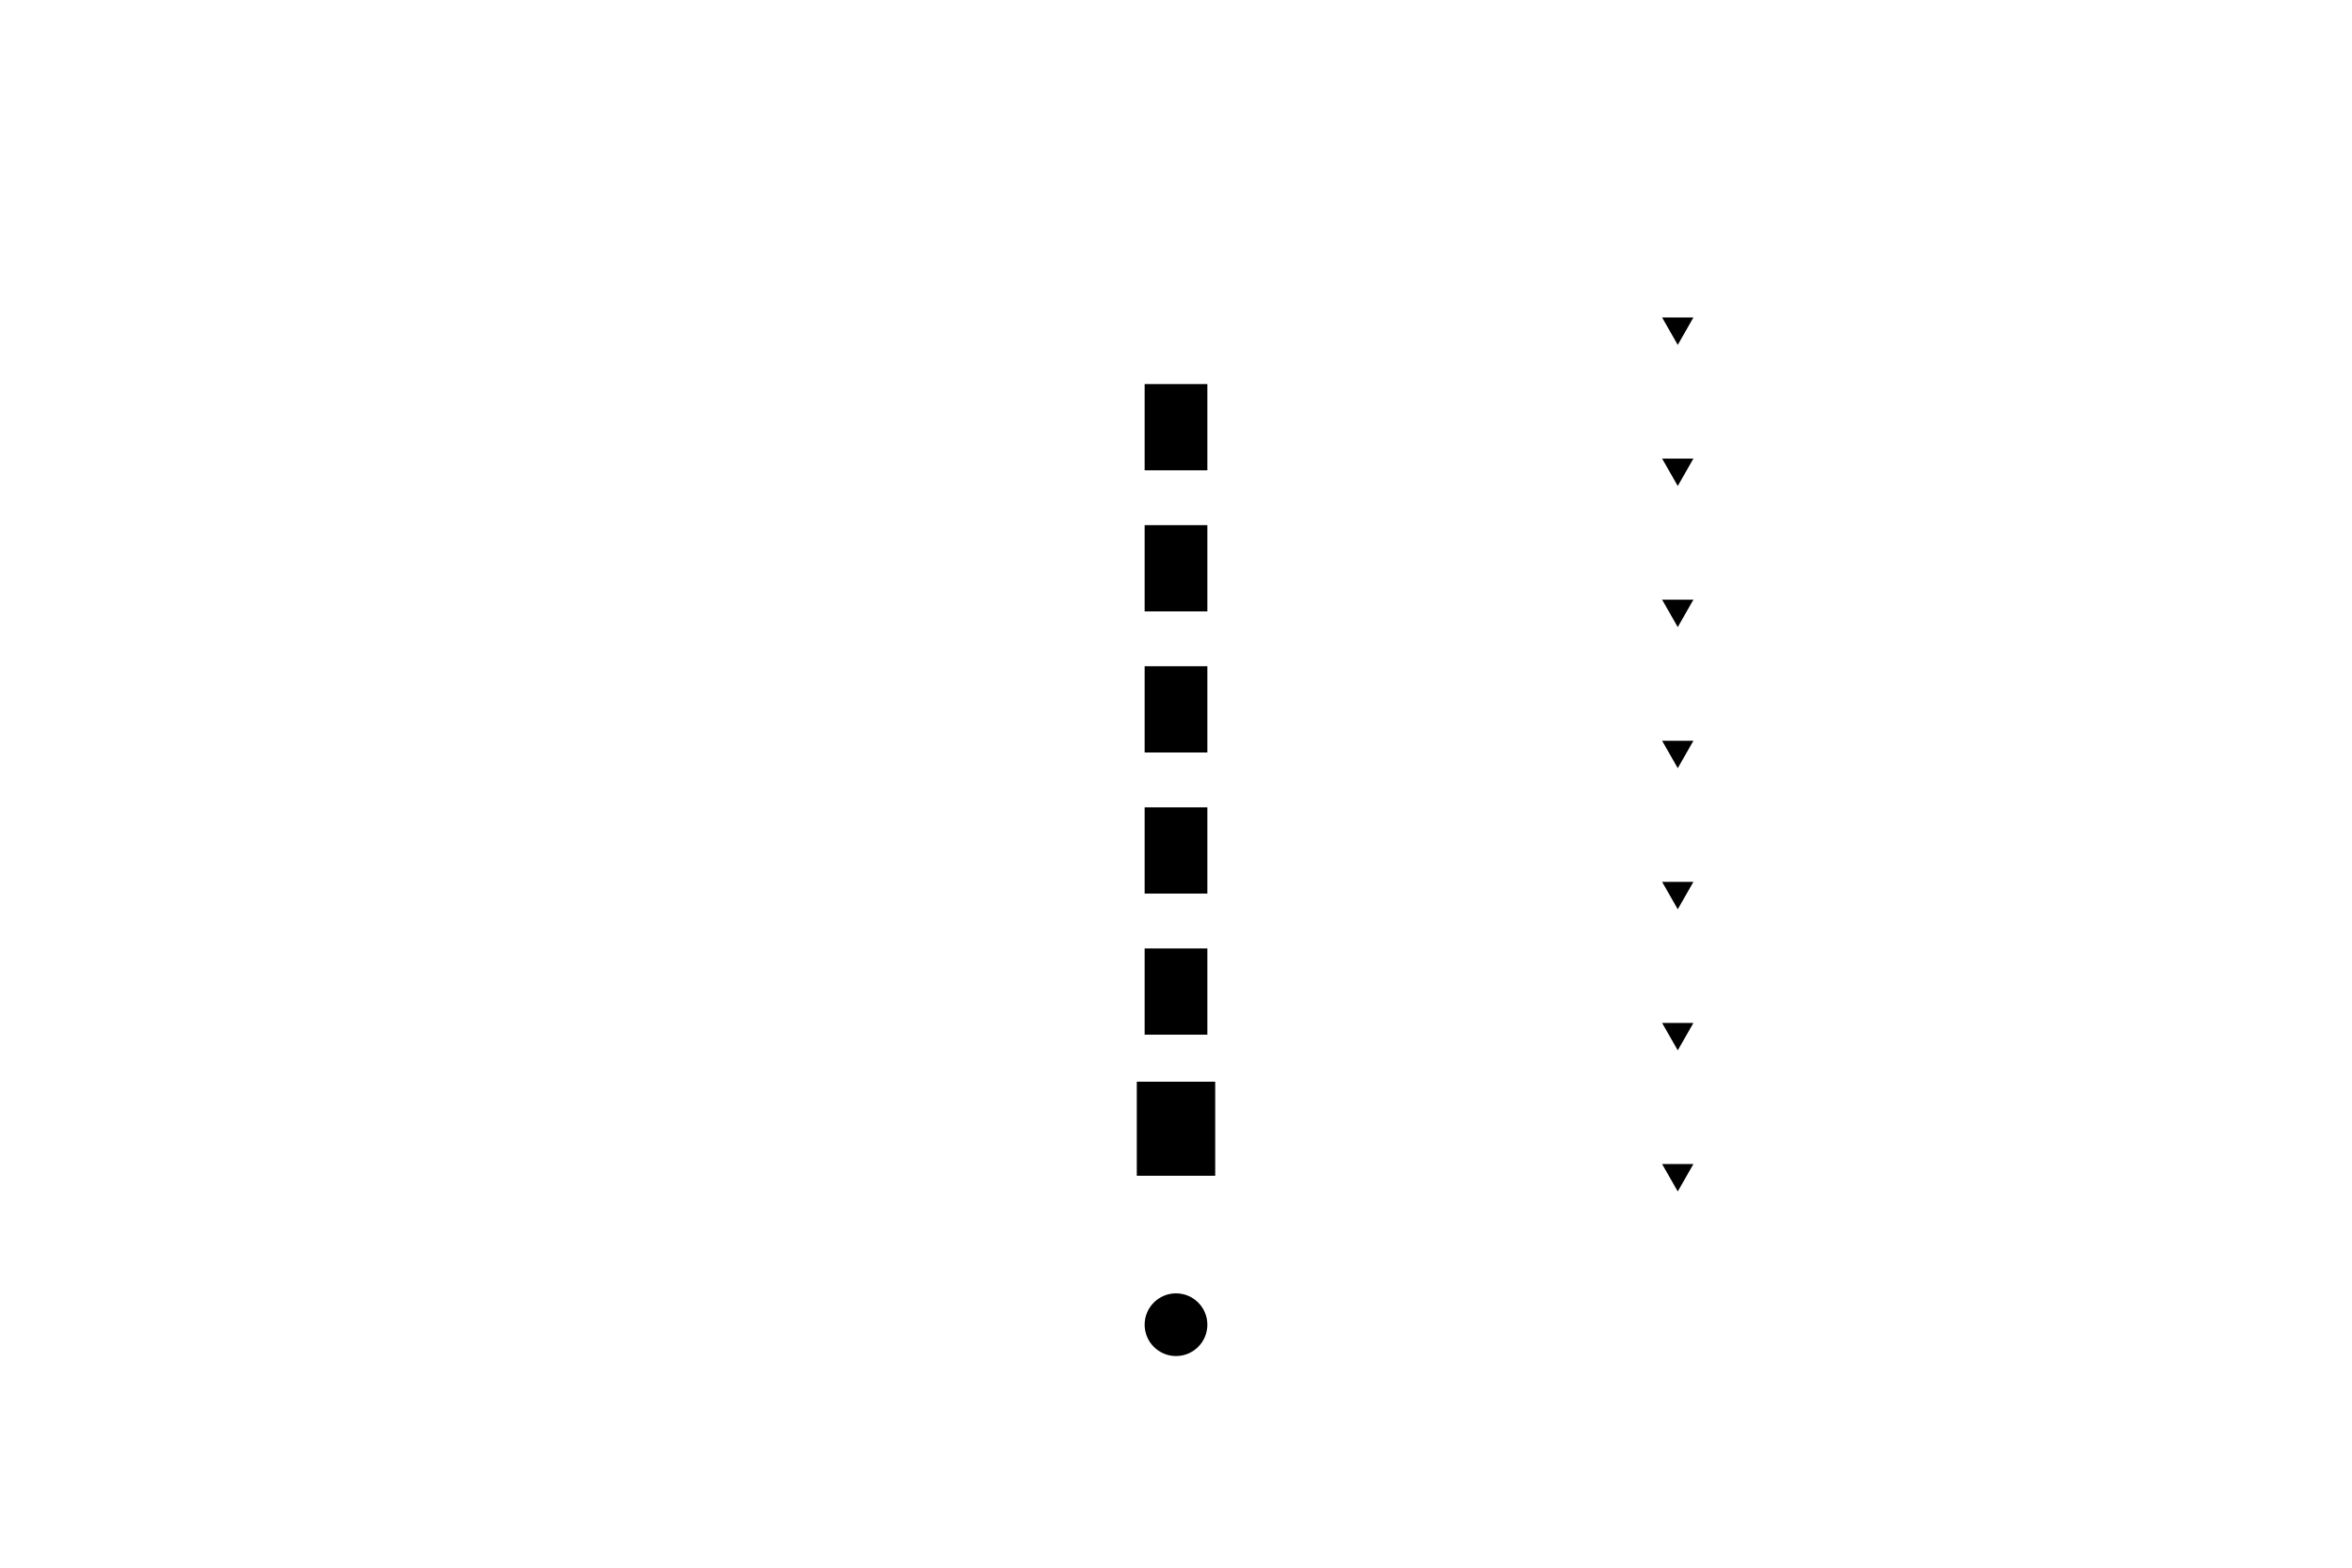
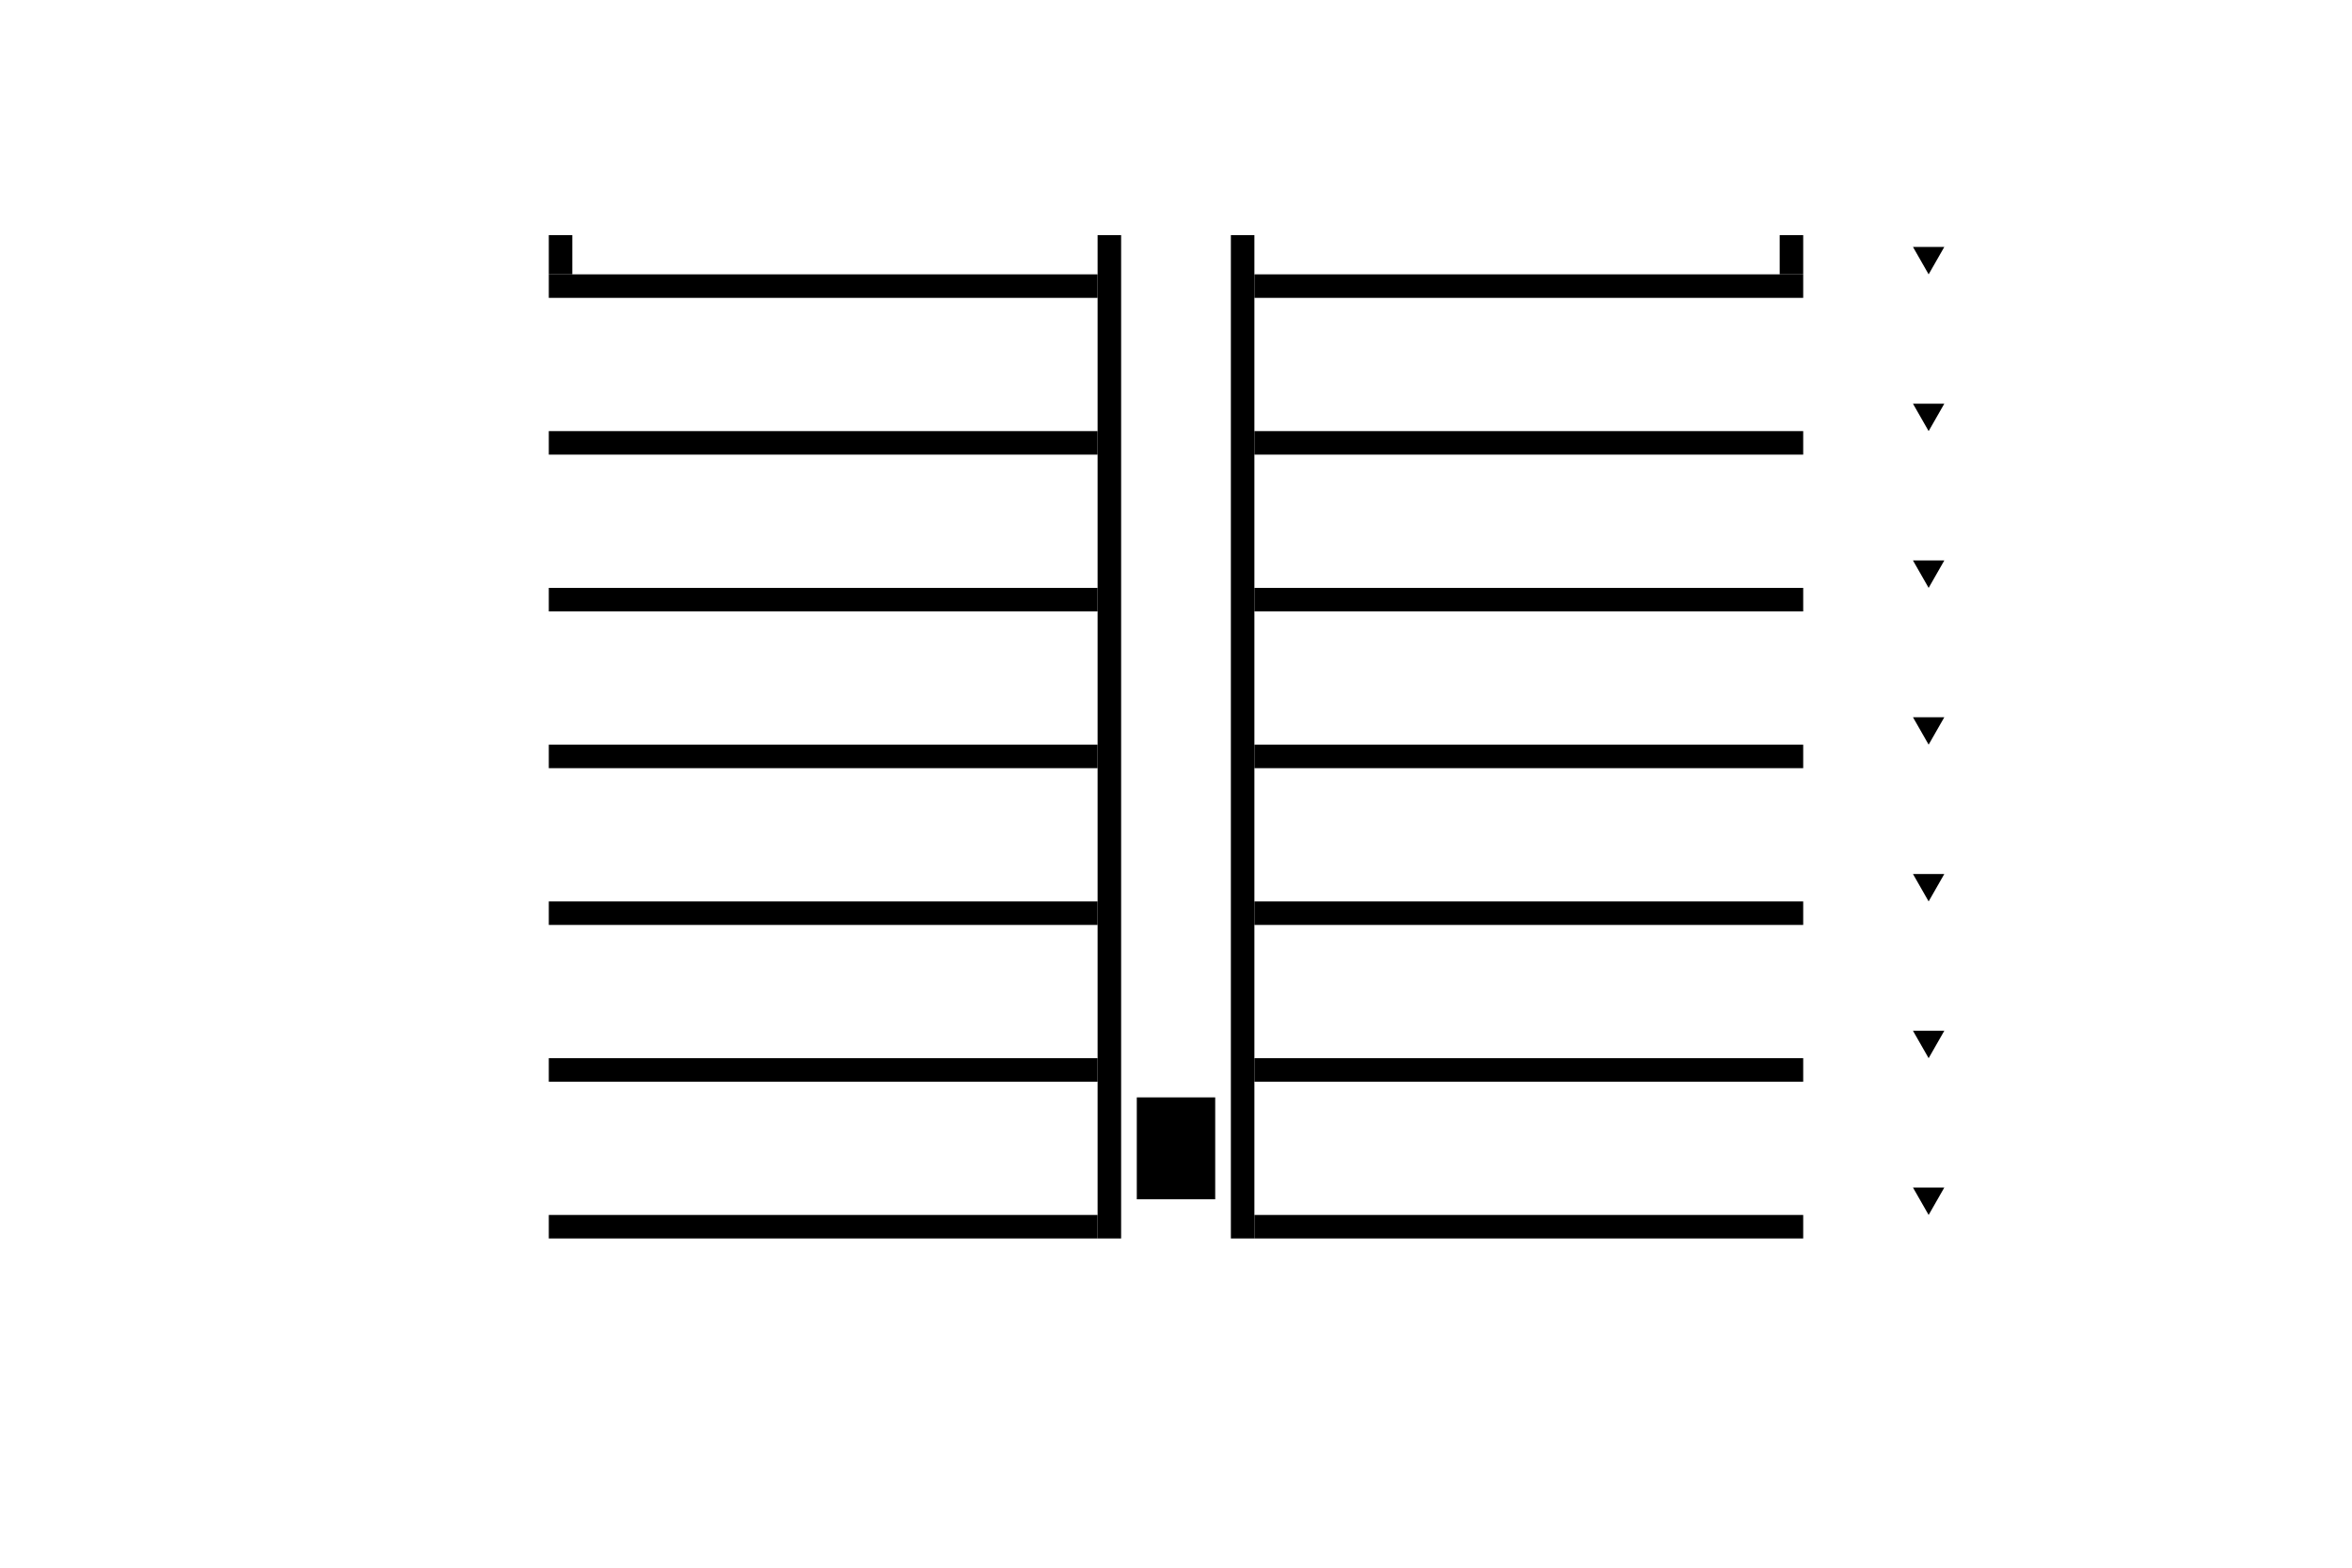
<svg xmlns="http://www.w3.org/2000/svg" viewBox="0 0 1200 800">
-   <line class="cut" x1="160" y1="620" x2="1040" y2="620" />
-   <line class="view" x1="184" y1="620" x2="172" y2="632" />
-   <line class="view" x1="208" y1="620" x2="196" y2="632" />
-   <line class="view" x1="232" y1="620" x2="220" y2="632" />
-   <line class="view" x1="256" y1="620" x2="244" y2="632" />
-   <line class="view" x1="280" y1="620" x2="268" y2="632" />
-   <line class="view" x1="304" y1="620" x2="292" y2="632" />
-   <line class="view" x1="328" y1="620" x2="316" y2="632" />
-   <line class="view" x1="352" y1="620" x2="340" y2="632" />
-   <line class="view" x1="376" y1="620" x2="364" y2="632" />
-   <line class="view" x1="400" y1="620" x2="388" y2="632" />
-   <line class="view" x1="424" y1="620" x2="412" y2="632" />
-   <line class="view" x1="448" y1="620" x2="436" y2="632" />
-   <line class="view" x1="472" y1="620" x2="460" y2="632" />
-   <line class="view" x1="496" y1="620" x2="484" y2="632" />
-   <line class="view" x1="520" y1="620" x2="508" y2="632" />
-   <line class="view" x1="544" y1="620" x2="532" y2="632" />
-   <line class="view" x1="568" y1="620" x2="556" y2="632" />
-   <line class="view" x1="592" y1="620" x2="580" y2="632" />
-   <line class="view" x1="616" y1="620" x2="604" y2="632" />
-   <line class="view" x1="640" y1="620" x2="628" y2="632" />
-   <line class="view" x1="664" y1="620" x2="652" y2="632" />
-   <line class="view" x1="688" y1="620" x2="676" y2="632" />
-   <line class="view" x1="712" y1="620" x2="700" y2="632" />
-   <line class="view" x1="736" y1="620" x2="724" y2="632" />
-   <line class="view" x1="760" y1="620" x2="748" y2="632" />
-   <line class="view" x1="784" y1="620" x2="772" y2="632" />
-   <line class="view" x1="808" y1="620" x2="796" y2="632" />
-   <line class="view" x1="832" y1="620" x2="820" y2="632" />
-   <line class="view" x1="856" y1="620" x2="844" y2="632" />
-   <line class="view" x1="880" y1="620" x2="868" y2="632" />
-   <line class="view" x1="904" y1="620" x2="892" y2="632" />
-   <line class="view" x1="928" y1="620" x2="916" y2="632" />
-   <line class="view" x1="952" y1="620" x2="940" y2="632" />
-   <line class="view" x1="976" y1="620" x2="964" y2="632" />
-   <line class="view" x1="1000" y1="620" x2="988" y2="632" />
-   <line class="view" x1="1024" y1="620" x2="1012" y2="632" />
-   <line class="view" x1="404" y1="188" x2="404" y2="248" />
-   <line class="view" x1="404" y1="260" x2="404" y2="320" />
-   <line class="view" x1="404" y1="332" x2="404" y2="392" />
-   <line class="view" x1="404" y1="404" x2="404" y2="464" />
-   <line class="view" x1="404" y1="476" x2="404" y2="536" />
-   <line class="view" x1="404" y1="548" x2="404" y2="608" />
-   <line class="view" x1="410" y1="188" x2="410" y2="248" />
-   <line class="view" x1="410" y1="260" x2="410" y2="320" />
-   <line class="view" x1="410" y1="332" x2="410" y2="392" />
-   <line class="view" x1="410" y1="404" x2="410" y2="464" />
-   <line class="view" x1="410" y1="476" x2="410" y2="536" />
-   <line class="view" x1="410" y1="548" x2="410" y2="608" />
-   <line class="view" x1="790" y1="188" x2="790" y2="248" />
-   <line class="view" x1="790" y1="260" x2="790" y2="320" />
-   <line class="view" x1="790" y1="332" x2="790" y2="392" />
-   <line class="view" x1="790" y1="404" x2="790" y2="464" />
-   <line class="view" x1="790" y1="476" x2="790" y2="536" />
-   <line class="view" x1="790" y1="548" x2="790" y2="608" />
-   <line class="view" x1="796" y1="188" x2="796" y2="248" />
-   <line class="view" x1="796" y1="260" x2="796" y2="320" />
-   <line class="view" x1="796" y1="332" x2="796" y2="392" />
-   <line class="view" x1="796" y1="404" x2="796" y2="464" />
-   <line class="view" x1="796" y1="476" x2="796" y2="536" />
-   <line class="view" x1="796" y1="548" x2="796" y2="608" />
-   <rect class="cut" x="392" y="160" width="12" height="16" fill="url(#hatch)" />
-   <rect class="cut" x="796" y="160" width="12" height="16" fill="url(#hatch)" />
-   <rect class="cut" x="392" y="176" width="168" height="12" fill="url(#hatch)" />
-   <rect class="cut" x="640" y="176" width="168" height="12" fill="url(#hatch)" />
-   <rect class="cut" x="392" y="248" width="168" height="12" fill="url(#hatch)" />
-   <rect class="cut" x="640" y="248" width="168" height="12" fill="url(#hatch)" />
-   <rect class="cut" x="392" y="320" width="168" height="12" fill="url(#hatch)" />
-   <rect class="cut" x="640" y="320" width="168" height="12" fill="url(#hatch)" />
-   <rect class="cut" x="392" y="392" width="168" height="12" fill="url(#hatch)" />
-   <rect class="cut" x="640" y="392" width="168" height="12" fill="url(#hatch)" />
-   <rect class="cut" x="392" y="464" width="168" height="12" fill="url(#hatch)" />
-   <rect class="cut" x="640" y="464" width="168" height="12" fill="url(#hatch)" />
-   <rect class="cut" x="392" y="536" width="168" height="12" fill="url(#hatch)" />
-   <rect class="cut" x="640" y="536" width="168" height="12" fill="url(#hatch)" />
-   <rect class="cut" x="392" y="608" width="168" height="12" fill="url(#hatch)" />
-   <rect class="cut" x="640" y="608" width="168" height="12" fill="url(#hatch)" />
-   <rect class="cut" x="560" y="160" width="12" height="460" fill="url(#hatch)" />
-   <rect class="cut" x="628" y="160" width="12" height="460" fill="url(#hatch)" />
-   <line class="view" x1="600" y1="188" x2="600" y2="552" />
-   <rect class="solid" x="580" y="552" width="40" height="48" />
-   <rect class="hidden" x="584" y="196" width="32" height="44" />
-   <rect class="hidden" x="584" y="268" width="32" height="44" />
-   <rect class="hidden" x="584" y="340" width="32" height="44" />
-   <rect class="hidden" x="584" y="412" width="32" height="44" />
-   <rect class="hidden" x="584" y="484" width="32" height="44" />
-   <line class="axis" x1="600" y1="140" x2="600" y2="660" />
-   <circle class="paper view" cx="600" cy="676" r="16" />
-   <line class="dim" x1="320" y1="160" x2="320" y2="624" />
-   <line class="dim" x1="312" y1="176" x2="380" y2="176" />
-   <line class="view" x1="313" y1="183" x2="327" y2="169" />
-   <line class="dim" x1="312" y1="248" x2="380" y2="248" />
-   <line class="view" x1="313" y1="255" x2="327" y2="241" />
-   <line class="dim" x1="312" y1="320" x2="380" y2="320" />
-   <line class="view" x1="313" y1="327" x2="327" y2="313" />
-   <line class="dim" x1="312" y1="392" x2="380" y2="392" />
-   <line class="view" x1="313" y1="399" x2="327" y2="385" />
-   <line class="dim" x1="312" y1="464" x2="380" y2="464" />
-   <line class="view" x1="313" y1="471" x2="327" y2="457" />
-   <line class="dim" x1="312" y1="536" x2="380" y2="536" />
-   <line class="view" x1="313" y1="543" x2="327" y2="529" />
-   <line class="dim" x1="312" y1="608" x2="380" y2="608" />
-   <line class="view" x1="313" y1="615" x2="327" y2="601" />
-   <polygon class="paper view" points="848,162 864,162 856,176" />
-   <line class="view" x1="832" y1="176" x2="896" y2="176" />
-   <polygon class="paper view" points="848,234 864,234 856,248" />
-   <line class="view" x1="832" y1="248" x2="896" y2="248" />
-   <polygon class="paper view" points="848,306 864,306 856,320" />
-   <line class="view" x1="832" y1="320" x2="896" y2="320" />
-   <polygon class="paper view" points="848,378 864,378 856,392" />
-   <line class="view" x1="832" y1="392" x2="896" y2="392" />
-   <polygon class="paper view" points="848,450 864,450 856,464" />
-   <line class="view" x1="832" y1="464" x2="896" y2="464" />
-   <polygon class="paper view" points="848,522 864,522 856,536" />
-   <line class="view" x1="832" y1="536" x2="896" y2="536" />
-   <polygon class="paper view" points="848,594 864,594 856,608" />
-   <line class="view" x1="832" y1="608" x2="896" y2="608" />
+   <line class="axis" x1="600" y1="100" x2="600" y2="680" />
+   <line class="cut" x1="120" y1="632" x2="1080" y2="632" />
+   <line class="view" x1="140" y1="632" x2="128" y2="644" />
+   <line class="view" x1="160" y1="632" x2="148" y2="644" />
+   <line class="view" x1="180" y1="632" x2="168" y2="644" />
+   <line class="view" x1="200" y1="632" x2="188" y2="644" />
+   <line class="view" x1="220" y1="632" x2="208" y2="644" />
+   <line class="view" x1="240" y1="632" x2="228" y2="644" />
+   <line class="view" x1="260" y1="632" x2="248" y2="644" />
+   <line class="view" x1="280" y1="632" x2="268" y2="644" />
+   <line class="view" x1="300" y1="632" x2="288" y2="644" />
+   <line class="view" x1="320" y1="632" x2="308" y2="644" />
+   <line class="view" x1="340" y1="632" x2="328" y2="644" />
+   <line class="view" x1="360" y1="632" x2="348" y2="644" />
+   <line class="view" x1="380" y1="632" x2="368" y2="644" />
+   <line class="view" x1="400" y1="632" x2="388" y2="644" />
+   <line class="view" x1="420" y1="632" x2="408" y2="644" />
+   <line class="view" x1="440" y1="632" x2="428" y2="644" />
+   <line class="view" x1="460" y1="632" x2="448" y2="644" />
+   <line class="view" x1="480" y1="632" x2="468" y2="644" />
+   <line class="view" x1="500" y1="632" x2="488" y2="644" />
+   <line class="view" x1="520" y1="632" x2="508" y2="644" />
+   <line class="view" x1="540" y1="632" x2="528" y2="644" />
+   <line class="view" x1="560" y1="632" x2="548" y2="644" />
+   <line class="view" x1="580" y1="632" x2="568" y2="644" />
+   <line class="view" x1="600" y1="632" x2="588" y2="644" />
+   <line class="view" x1="620" y1="632" x2="608" y2="644" />
+   <line class="view" x1="640" y1="632" x2="628" y2="644" />
+   <line class="view" x1="660" y1="632" x2="648" y2="644" />
+   <line class="view" x1="680" y1="632" x2="668" y2="644" />
+   <line class="view" x1="700" y1="632" x2="688" y2="644" />
+   <line class="view" x1="720" y1="632" x2="708" y2="644" />
+   <line class="view" x1="740" y1="632" x2="728" y2="644" />
+   <line class="view" x1="760" y1="632" x2="748" y2="644" />
+   <line class="view" x1="780" y1="632" x2="768" y2="644" />
+   <line class="view" x1="800" y1="632" x2="788" y2="644" />
+   <line class="view" x1="820" y1="632" x2="808" y2="644" />
+   <line class="view" x1="840" y1="632" x2="828" y2="644" />
+   <line class="view" x1="860" y1="632" x2="848" y2="644" />
+   <line class="view" x1="880" y1="632" x2="868" y2="644" />
+   <line class="view" x1="900" y1="632" x2="888" y2="644" />
+   <line class="view" x1="920" y1="632" x2="908" y2="644" />
+   <line class="view" x1="940" y1="632" x2="928" y2="644" />
+   <line class="view" x1="960" y1="632" x2="948" y2="644" />
+   <line class="view" x1="980" y1="632" x2="968" y2="644" />
+   <line class="view" x1="1000" y1="632" x2="988" y2="644" />
+   <line class="view" x1="1020" y1="632" x2="1008" y2="644" />
+   <line class="view" x1="1040" y1="632" x2="1028" y2="644" />
+   <line class="view" x1="1060" y1="632" x2="1048" y2="644" />
+   <line class="view" x1="296" y1="152" x2="296" y2="220" />
+   <line class="view" x1="296" y1="232" x2="296" y2="300" />
+   <line class="view" x1="296" y1="312" x2="296" y2="380" />
+   <line class="view" x1="296" y1="392" x2="296" y2="460" />
+   <line class="view" x1="296" y1="472" x2="296" y2="540" />
+   <line class="view" x1="296" y1="552" x2="296" y2="620" />
+   <line class="view" x1="302" y1="152" x2="302" y2="220" />
+   <line class="view" x1="302" y1="232" x2="302" y2="300" />
+   <line class="view" x1="302" y1="312" x2="302" y2="380" />
+   <line class="view" x1="302" y1="392" x2="302" y2="460" />
+   <line class="view" x1="302" y1="472" x2="302" y2="540" />
+   <line class="view" x1="302" y1="552" x2="302" y2="620" />
+   <line class="view" x1="898" y1="152" x2="898" y2="220" />
+   <line class="view" x1="898" y1="232" x2="898" y2="300" />
+   <line class="view" x1="898" y1="312" x2="898" y2="380" />
+   <line class="view" x1="898" y1="392" x2="898" y2="460" />
+   <line class="view" x1="898" y1="472" x2="898" y2="540" />
+   <line class="view" x1="898" y1="552" x2="898" y2="620" />
+   <line class="view" x1="904" y1="152" x2="904" y2="220" />
+   <line class="view" x1="904" y1="232" x2="904" y2="300" />
+   <line class="view" x1="904" y1="312" x2="904" y2="380" />
+   <line class="view" x1="904" y1="392" x2="904" y2="460" />
+   <line class="view" x1="904" y1="472" x2="904" y2="540" />
+   <line class="view" x1="904" y1="552" x2="904" y2="620" />
+   <rect class="cut hatch" x="280" y="120" width="12" height="20" />
+   <rect class="cut hatch" x="908" y="120" width="12" height="20" />
+   <rect class="cut hatch" x="280" y="140" width="280" height="12" />
+   <rect class="cut hatch" x="640" y="140" width="280" height="12" />
+   <rect class="cut hatch" x="280" y="220" width="280" height="12" />
+   <rect class="cut hatch" x="640" y="220" width="280" height="12" />
+   <rect class="cut hatch" x="280" y="300" width="280" height="12" />
+   <rect class="cut hatch" x="640" y="300" width="280" height="12" />
+   <rect class="cut hatch" x="280" y="380" width="280" height="12" />
+   <rect class="cut hatch" x="640" y="380" width="280" height="12" />
+   <rect class="cut hatch" x="280" y="460" width="280" height="12" />
+   <rect class="cut hatch" x="640" y="460" width="280" height="12" />
+   <rect class="cut hatch" x="280" y="540" width="280" height="12" />
+   <rect class="cut hatch" x="640" y="540" width="280" height="12" />
+   <rect class="cut hatch" x="280" y="620" width="280" height="12" />
+   <rect class="cut hatch" x="640" y="620" width="280" height="12" />
+   <rect class="cut hatch" x="560" y="120" width="12" height="512" />
+   <rect class="cut hatch" x="628" y="120" width="12" height="512" />
+   <line class="view" x1="600" y1="152" x2="600" y2="560" />
+   <rect class="solid" x="580" y="560" width="40" height="52" />
+   <line class="dim" x1="200" y1="120" x2="200" y2="640" />
+   <line class="dim" x1="192" y1="140" x2="268" y2="140" />
+   <line class="view" x1="193" y1="147" x2="207" y2="133" />
+   <line class="dim" x1="192" y1="220" x2="268" y2="220" />
+   <line class="view" x1="193" y1="227" x2="207" y2="213" />
+   <line class="dim" x1="192" y1="300" x2="268" y2="300" />
+   <line class="view" x1="193" y1="307" x2="207" y2="293" />
+   <line class="dim" x1="192" y1="380" x2="268" y2="380" />
+   <line class="view" x1="193" y1="387" x2="207" y2="373" />
+   <line class="dim" x1="192" y1="460" x2="268" y2="460" />
+   <line class="view" x1="193" y1="467" x2="207" y2="453" />
+   <line class="dim" x1="192" y1="540" x2="268" y2="540" />
+   <line class="view" x1="193" y1="547" x2="207" y2="533" />
+   <line class="dim" x1="192" y1="620" x2="268" y2="620" />
+   <line class="view" x1="193" y1="627" x2="207" y2="613" />
+   <polygon class="paper view" points="976,126 992,126 984,140" />
+   <line class="view" x1="960" y1="140" x2="1024" y2="140" />
+   <polygon class="paper view" points="976,206 992,206 984,220" />
+   <line class="view" x1="960" y1="220" x2="1024" y2="220" />
+   <polygon class="paper view" points="976,286 992,286 984,300" />
+   <line class="view" x1="960" y1="300" x2="1024" y2="300" />
+   <polygon class="paper view" points="976,366 992,366 984,380" />
+   <line class="view" x1="960" y1="380" x2="1024" y2="380" />
+   <polygon class="paper view" points="976,446 992,446 984,460" />
+   <line class="view" x1="960" y1="460" x2="1024" y2="460" />
+   <polygon class="paper view" points="976,526 992,526 984,540" />
+   <line class="view" x1="960" y1="540" x2="1024" y2="540" />
+   <polygon class="paper view" points="976,606 992,606 984,620" />
+   <line class="view" x1="960" y1="620" x2="1024" y2="620" />
</svg>
